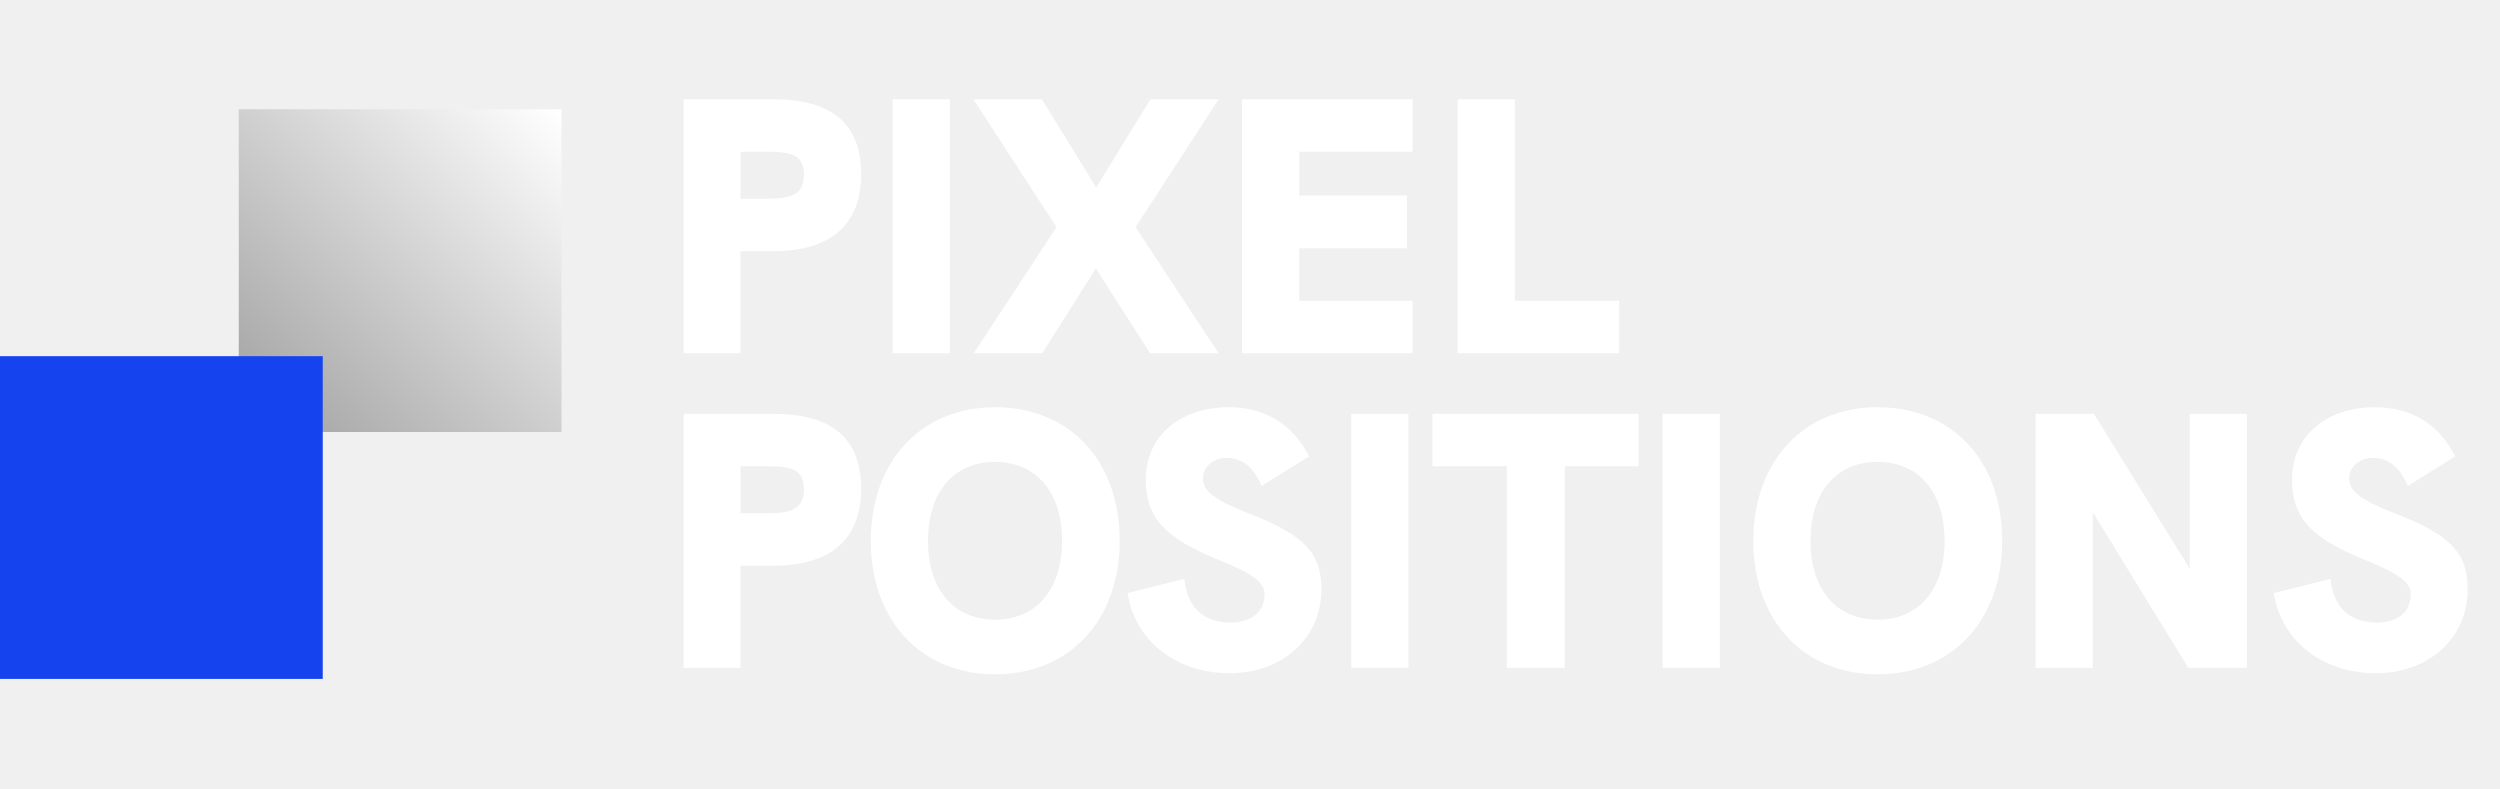
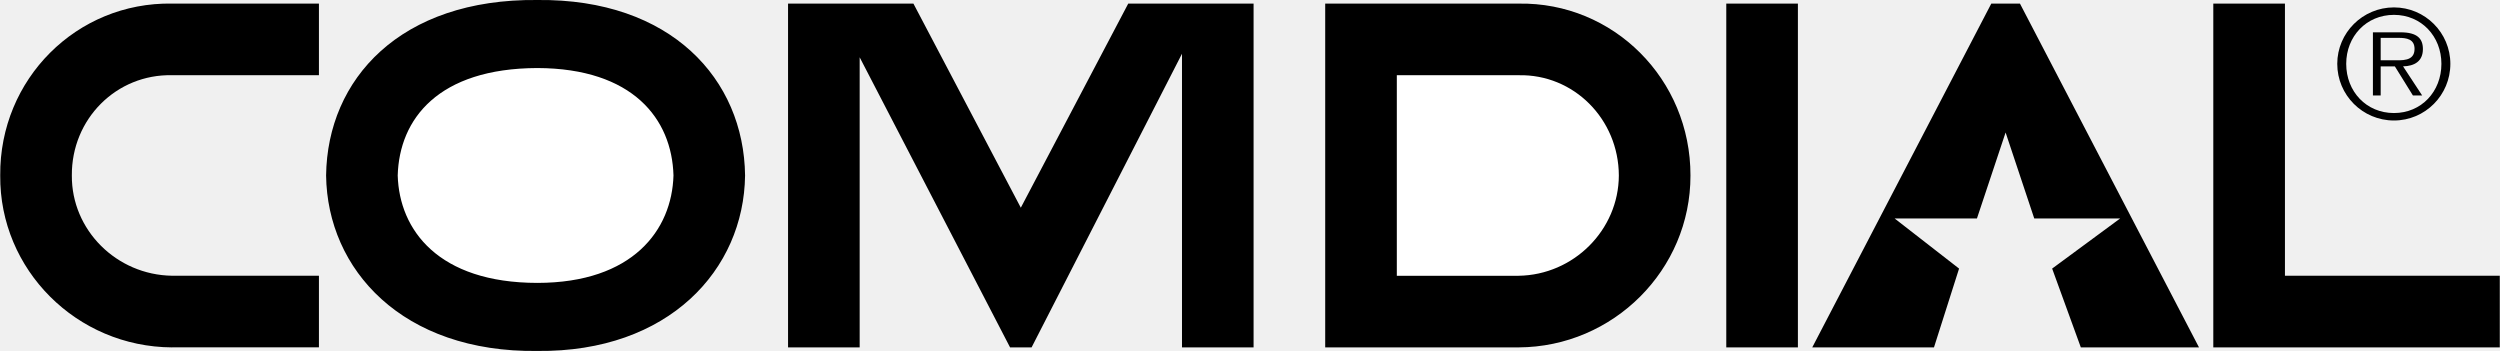
- <svg xmlns="http://www.w3.org/2000/svg" width="92" height="29" viewBox="0 0 92 29" fill="none">
-   <path fill="url(#eq4u6l1jfa)" d="M8.787 4.021h11.877v11.877H8.787z" />
-   <path fill="#1544EF" d="M0 13.107h11.877v11.877H0z" />
-   <path d="M25.16 13V3.653h3.285c2.159 0 3.245.899 3.245 2.75 0 1.863-1.113 2.842-3.245 2.842H27.25V13H25.16zm2.091-5.686h.979c.858 0 1.354-.134 1.354-.885 0-.71-.429-.845-1.354-.845h-.979v1.73zM32.846 13V3.653h2.106V13h-2.106zm2.988 0 3.044-4.64-3.057-4.707h2.521L40.34 6.9l1.998-3.246h2.508L41.788 8.36 44.846 13h-2.521l-1.998-3.124L38.355 13h-2.52zm9.872 0V3.653h6.276v1.931h-4.17v1.61h3.969v1.944h-3.97v1.931h4.17V13h-6.275zm7.936 0V3.653h2.105v7.416h3.836V13h-5.941zM25.16 24.574v-9.347h3.285c2.159 0 3.245.898 3.245 2.75 0 1.863-1.113 2.842-3.245 2.842H27.25v3.755H25.16zm2.091-5.686h.979c.858 0 1.354-.134 1.354-.885 0-.71-.429-.845-1.354-.845h-.979v1.73zm9.367 5.927c-2.71 0-4.573-1.971-4.573-4.908 0-2.95 1.864-4.921 4.573-4.921 2.735 0 4.586 1.957 4.586 4.921 0 2.95-1.878 4.908-4.586 4.908zm0-2.011c1.515 0 2.467-1.113 2.467-2.897 0-1.797-.952-2.91-2.467-2.91-1.502 0-2.468 1.086-2.468 2.91 0 1.81.966 2.897 2.468 2.897zm8.63 1.97c-1.944 0-3.472-1.166-3.754-2.95l2.092-.522c.094 1.1.764 1.609 1.703 1.609.684 0 1.247-.335 1.247-1.046 0-.43-.429-.751-1.65-1.247-1.997-.805-2.721-1.542-2.721-2.977 0-1.556 1.22-2.655 3.057-2.655 1.3 0 2.347.603 2.95 1.81l-1.743 1.086c-.282-.684-.738-1.032-1.274-1.032-.483 0-.885.308-.885.75 0 .456.362.778 1.703 1.301 2.011.778 2.655 1.449 2.655 2.776 0 1.85-1.475 3.098-3.38 3.098zm4.478-.2v-9.347h2.106v9.347h-2.106zm5.724 0v-7.416h-2.736v-1.931h7.59v1.931h-2.722v7.416H55.45zm5.735 0v-9.347h2.105v9.347h-2.105zm7.91.241c-2.71 0-4.573-1.971-4.573-4.908 0-2.95 1.864-4.921 4.573-4.921 2.735 0 4.586 1.957 4.586 4.921 0 2.95-1.878 4.908-4.586 4.908zm0-2.011c1.515 0 2.467-1.113 2.467-2.897 0-1.797-.952-2.91-2.467-2.91-1.502 0-2.468 1.086-2.468 2.91 0 1.81.966 2.897 2.468 2.897zm11.487-7.577h2.105v9.347h-2.159l-3.513-5.726v5.726h-2.106v-9.347h2.146l3.527 5.7v-5.7zm6.848 9.548c-1.945 0-3.473-1.167-3.755-2.95l2.092-.523c.094 1.1.764 1.609 1.703 1.609.684 0 1.247-.335 1.247-1.046 0-.43-.429-.751-1.65-1.247-1.997-.805-2.721-1.542-2.721-2.977 0-1.556 1.22-2.655 3.057-2.655 1.3 0 2.347.603 2.95 1.81l-1.743 1.086c-.282-.684-.738-1.032-1.274-1.032-.483 0-.885.308-.885.75 0 .456.362.778 1.703 1.301 2.011.778 2.655 1.449 2.655 2.776 0 1.85-1.475 3.098-3.38 3.098z" fill="#fff" />
-   <defs>
-     <linearGradient id="eq4u6l1jfa" x1="20.5" y1="4" x2="8" y2="16.5" gradientUnits="userSpaceOnUse">
-       <stop stop-color="#fff" />
-       <stop offset="1" stop-color="#999" />
-     </linearGradient>
-   </defs>
+ <svg xmlns="http://www.w3.org/2000/svg" width="2500" height="351" viewBox="0 0 83.76 11.762">
+   <path d="M18 0c4.479-.047 6.921 2.653 6.96 5.88-.039 3.158-2.557 5.928-6.96 5.88-4.521.059-7.04-2.723-7.08-5.88C10.96 2.653 13.403-.047 18 0M44.4.12v11.521h6.48c3.178-.014 5.766-2.603 5.76-5.76.006-3.227-2.582-5.815-5.76-5.76H44.4zM5.76 11.641C2.561 11.626-.027 9.038 0 5.88-.027 2.653 2.561.065 5.76.12h4.92v2.4H5.76C3.894 2.479 2.386 3.986 2.4 5.88c-.014 1.826 1.494 3.333 3.36 3.36h4.92v2.4H5.76zM57.84.12h2.4v11.521h-2.4zM74.16.12h2.401v9.12h7.199v2.401h-9.6zM60.721 11.641H64.8L65.641 9 63.48 7.32h2.76l.96-2.88.96 2.88h2.88L68.76 9l.961 2.641h3.96l-6-11.521h-.96zM26.4 11.641V.12h4.201L34.2 6.96 37.8.12H42v11.521h-2.399v-9.84l-5.04 9.84h-.721L28.8 1.92v9.721z" />
+   <path d="M13.32 5.88c.053-1.894 1.358-3.589 4.68-3.6 3.203.011 4.508 1.706 4.561 3.6-.053 1.826-1.358 3.596-4.561 3.6-3.321-.004-4.627-1.774-4.68-3.6zM46.8 2.521h4.08c1.845-.042 3.353 1.466 3.36 3.36-.007 1.826-1.515 3.333-3.36 3.36H46.8v-6.72z" fill="#fff" />
+   <path d="M80.214 4.038c1.045 0 1.89-.85 1.89-1.899 0-1.04-.845-1.891-1.89-1.891-1.05 0-1.9.851-1.9 1.891 0 1.049.85 1.899 1.9 1.899zm0-.25c-.925 0-1.6-.72-1.6-1.649 0-.92.675-1.641 1.6-1.641.92 0 1.59.721 1.59 1.641 0 .929-.67 1.649-1.59 1.649zm.305-1.564c.375-.01.665-.165.665-.58 0-.35-.19-.561-.75-.561h-.925v2.115h.26v-.974h.475l.605.975h.31l-.64-.975zm-.75-.205v-.75h.605c.26 0 .53.04.53.37 0 .43-.44.38-.74.38h-.395z" />
</svg>
